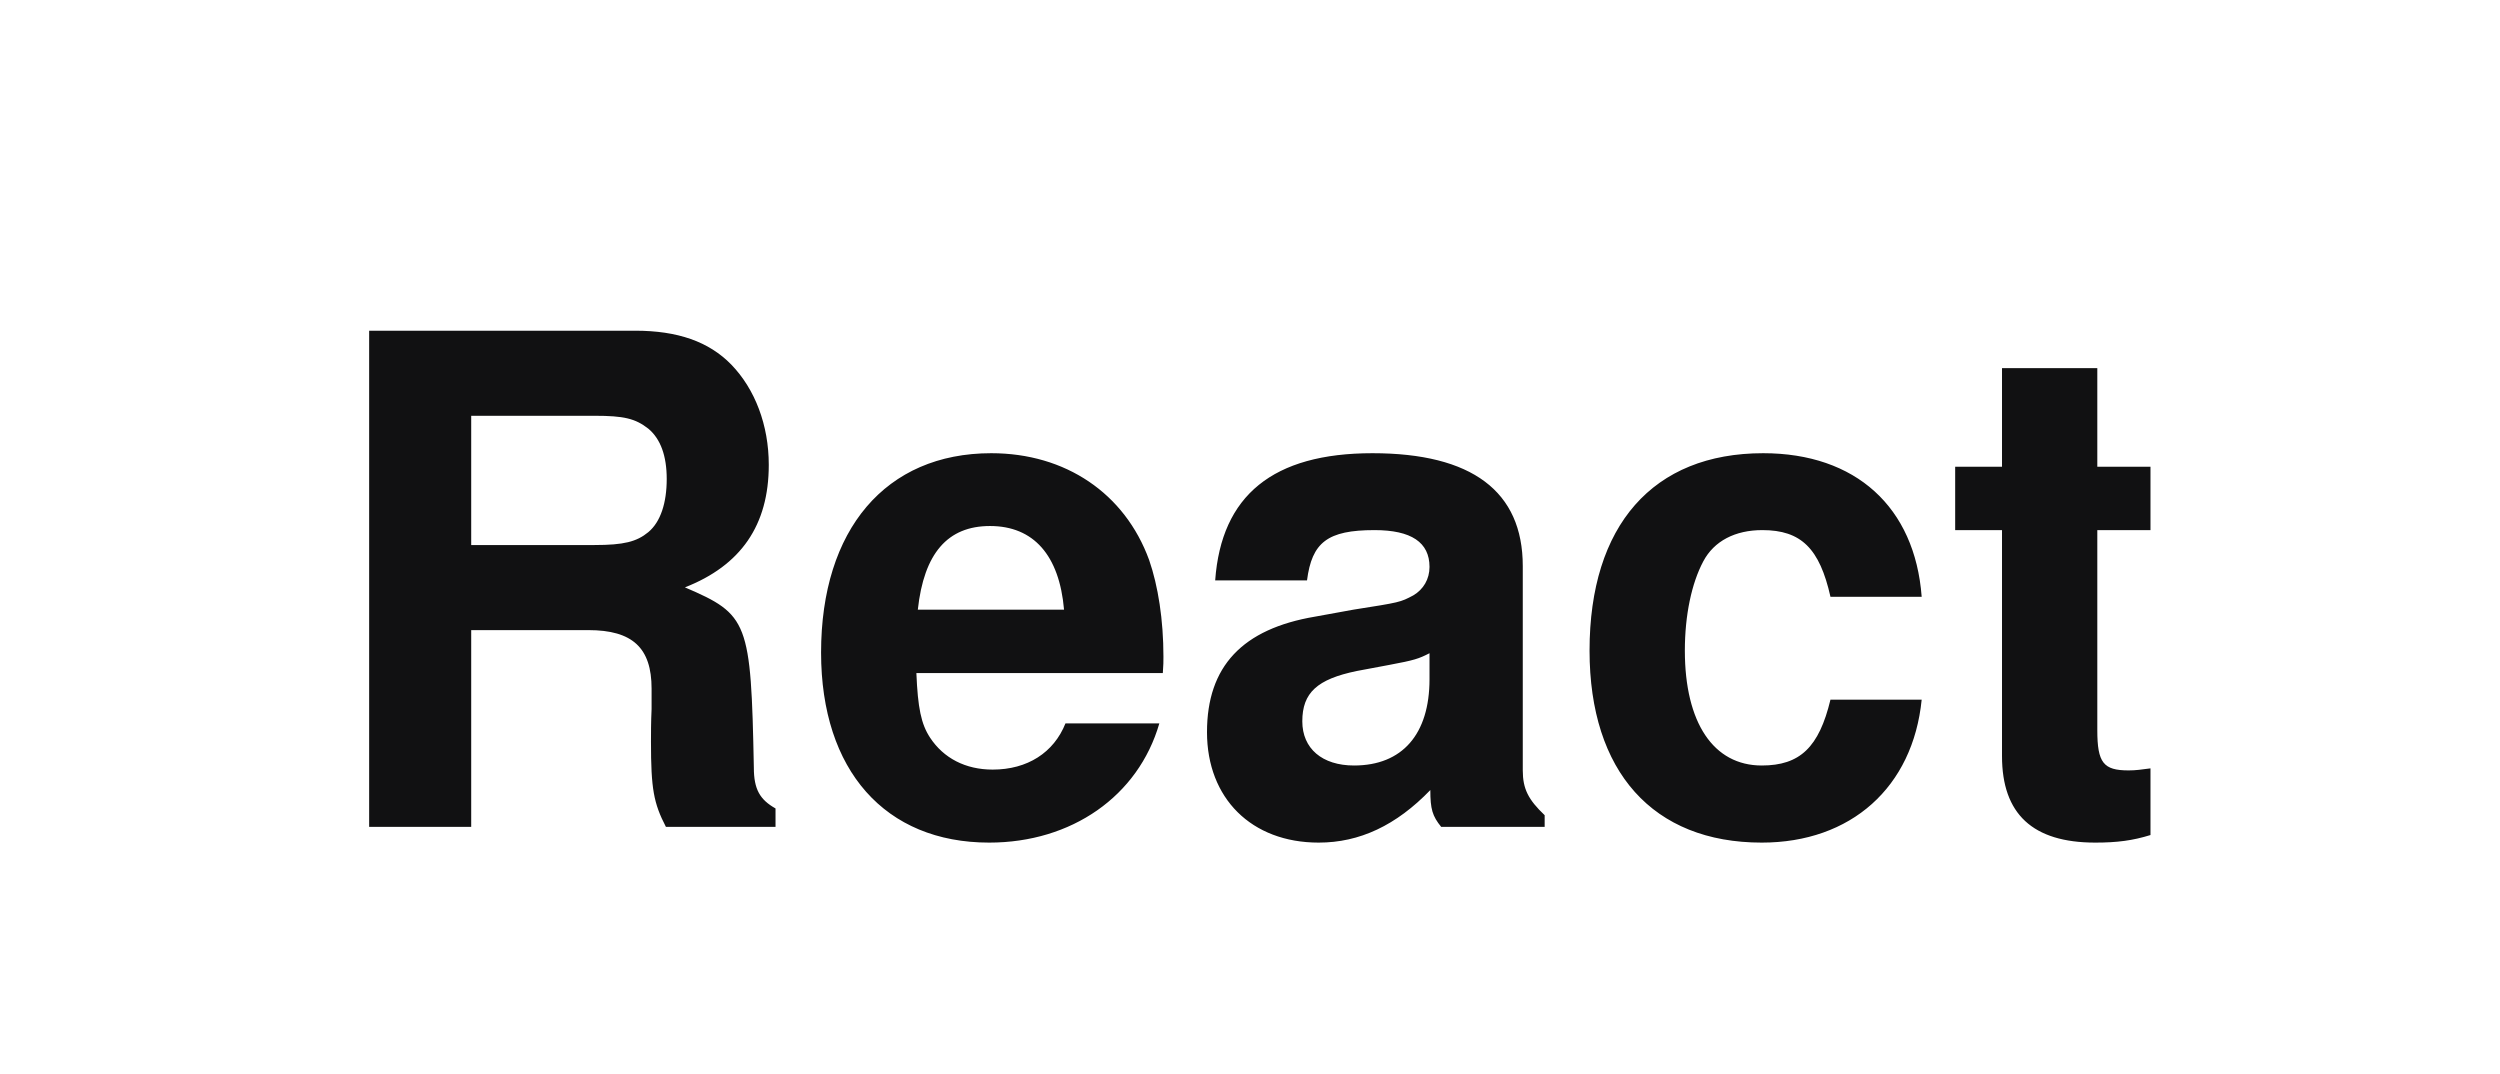
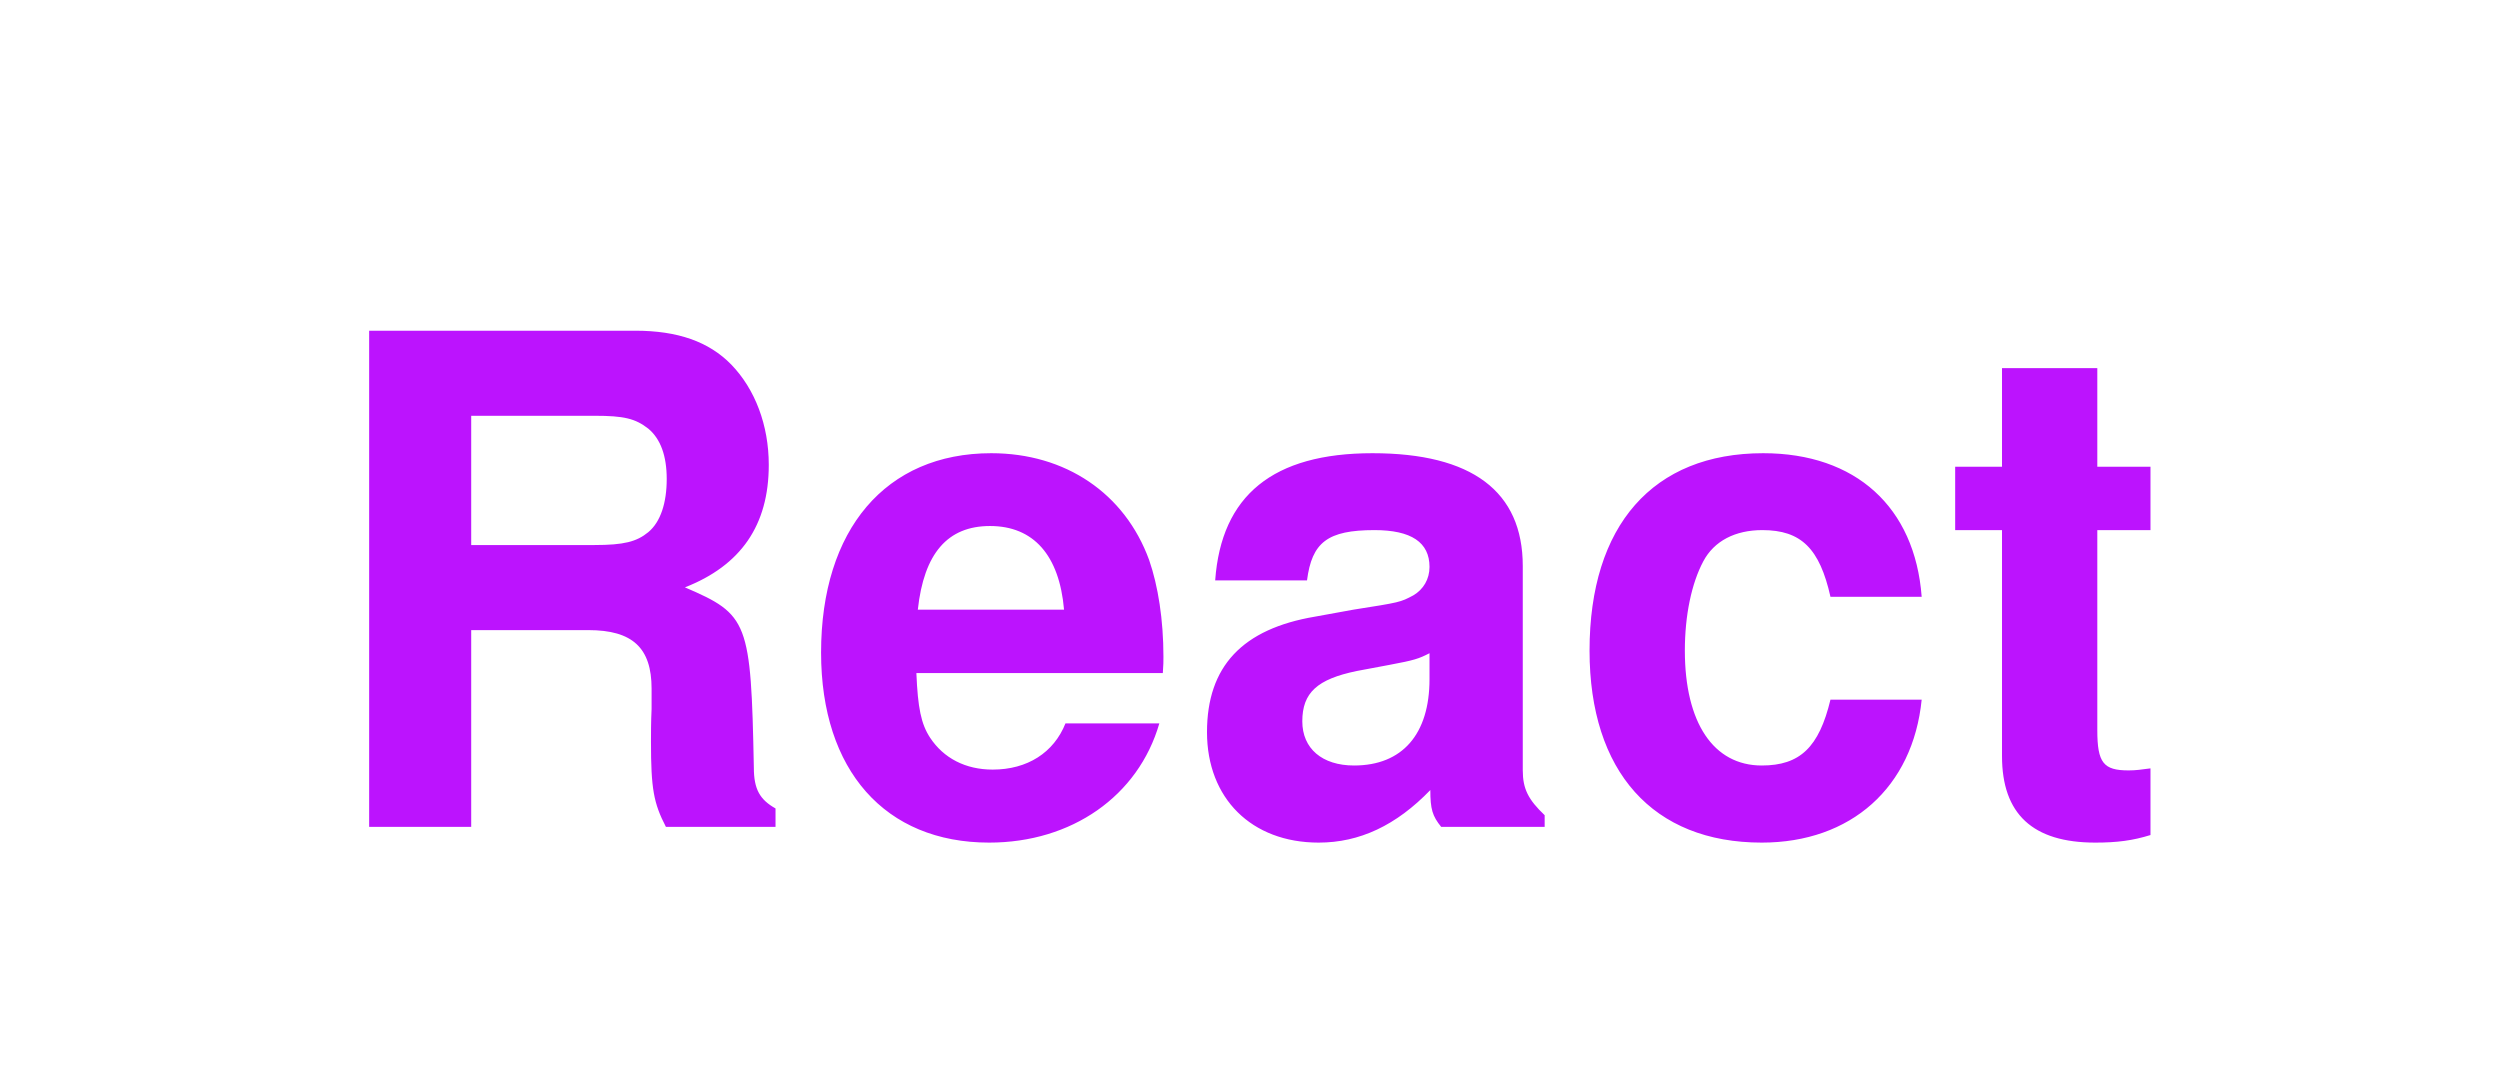
<svg xmlns="http://www.w3.org/2000/svg" width="191" height="82" viewBox="0 0 191 82">
-   <text x="95" y="45" text-anchor="middle" dominant-baseline="middle" font-family="Segoe UI, Helvetica, Arial, sans-serif" font-size="52" font-weight="700" fill="#111112">React</text>
+   <text x="95" y="45" text-anchor="middle" dominant-baseline="middle" font-family="Segoe UI, Helvetica, Arial, sans-serif" font-size="52" font-weight="700" fill="#BC13FE">React</text>
</svg>
